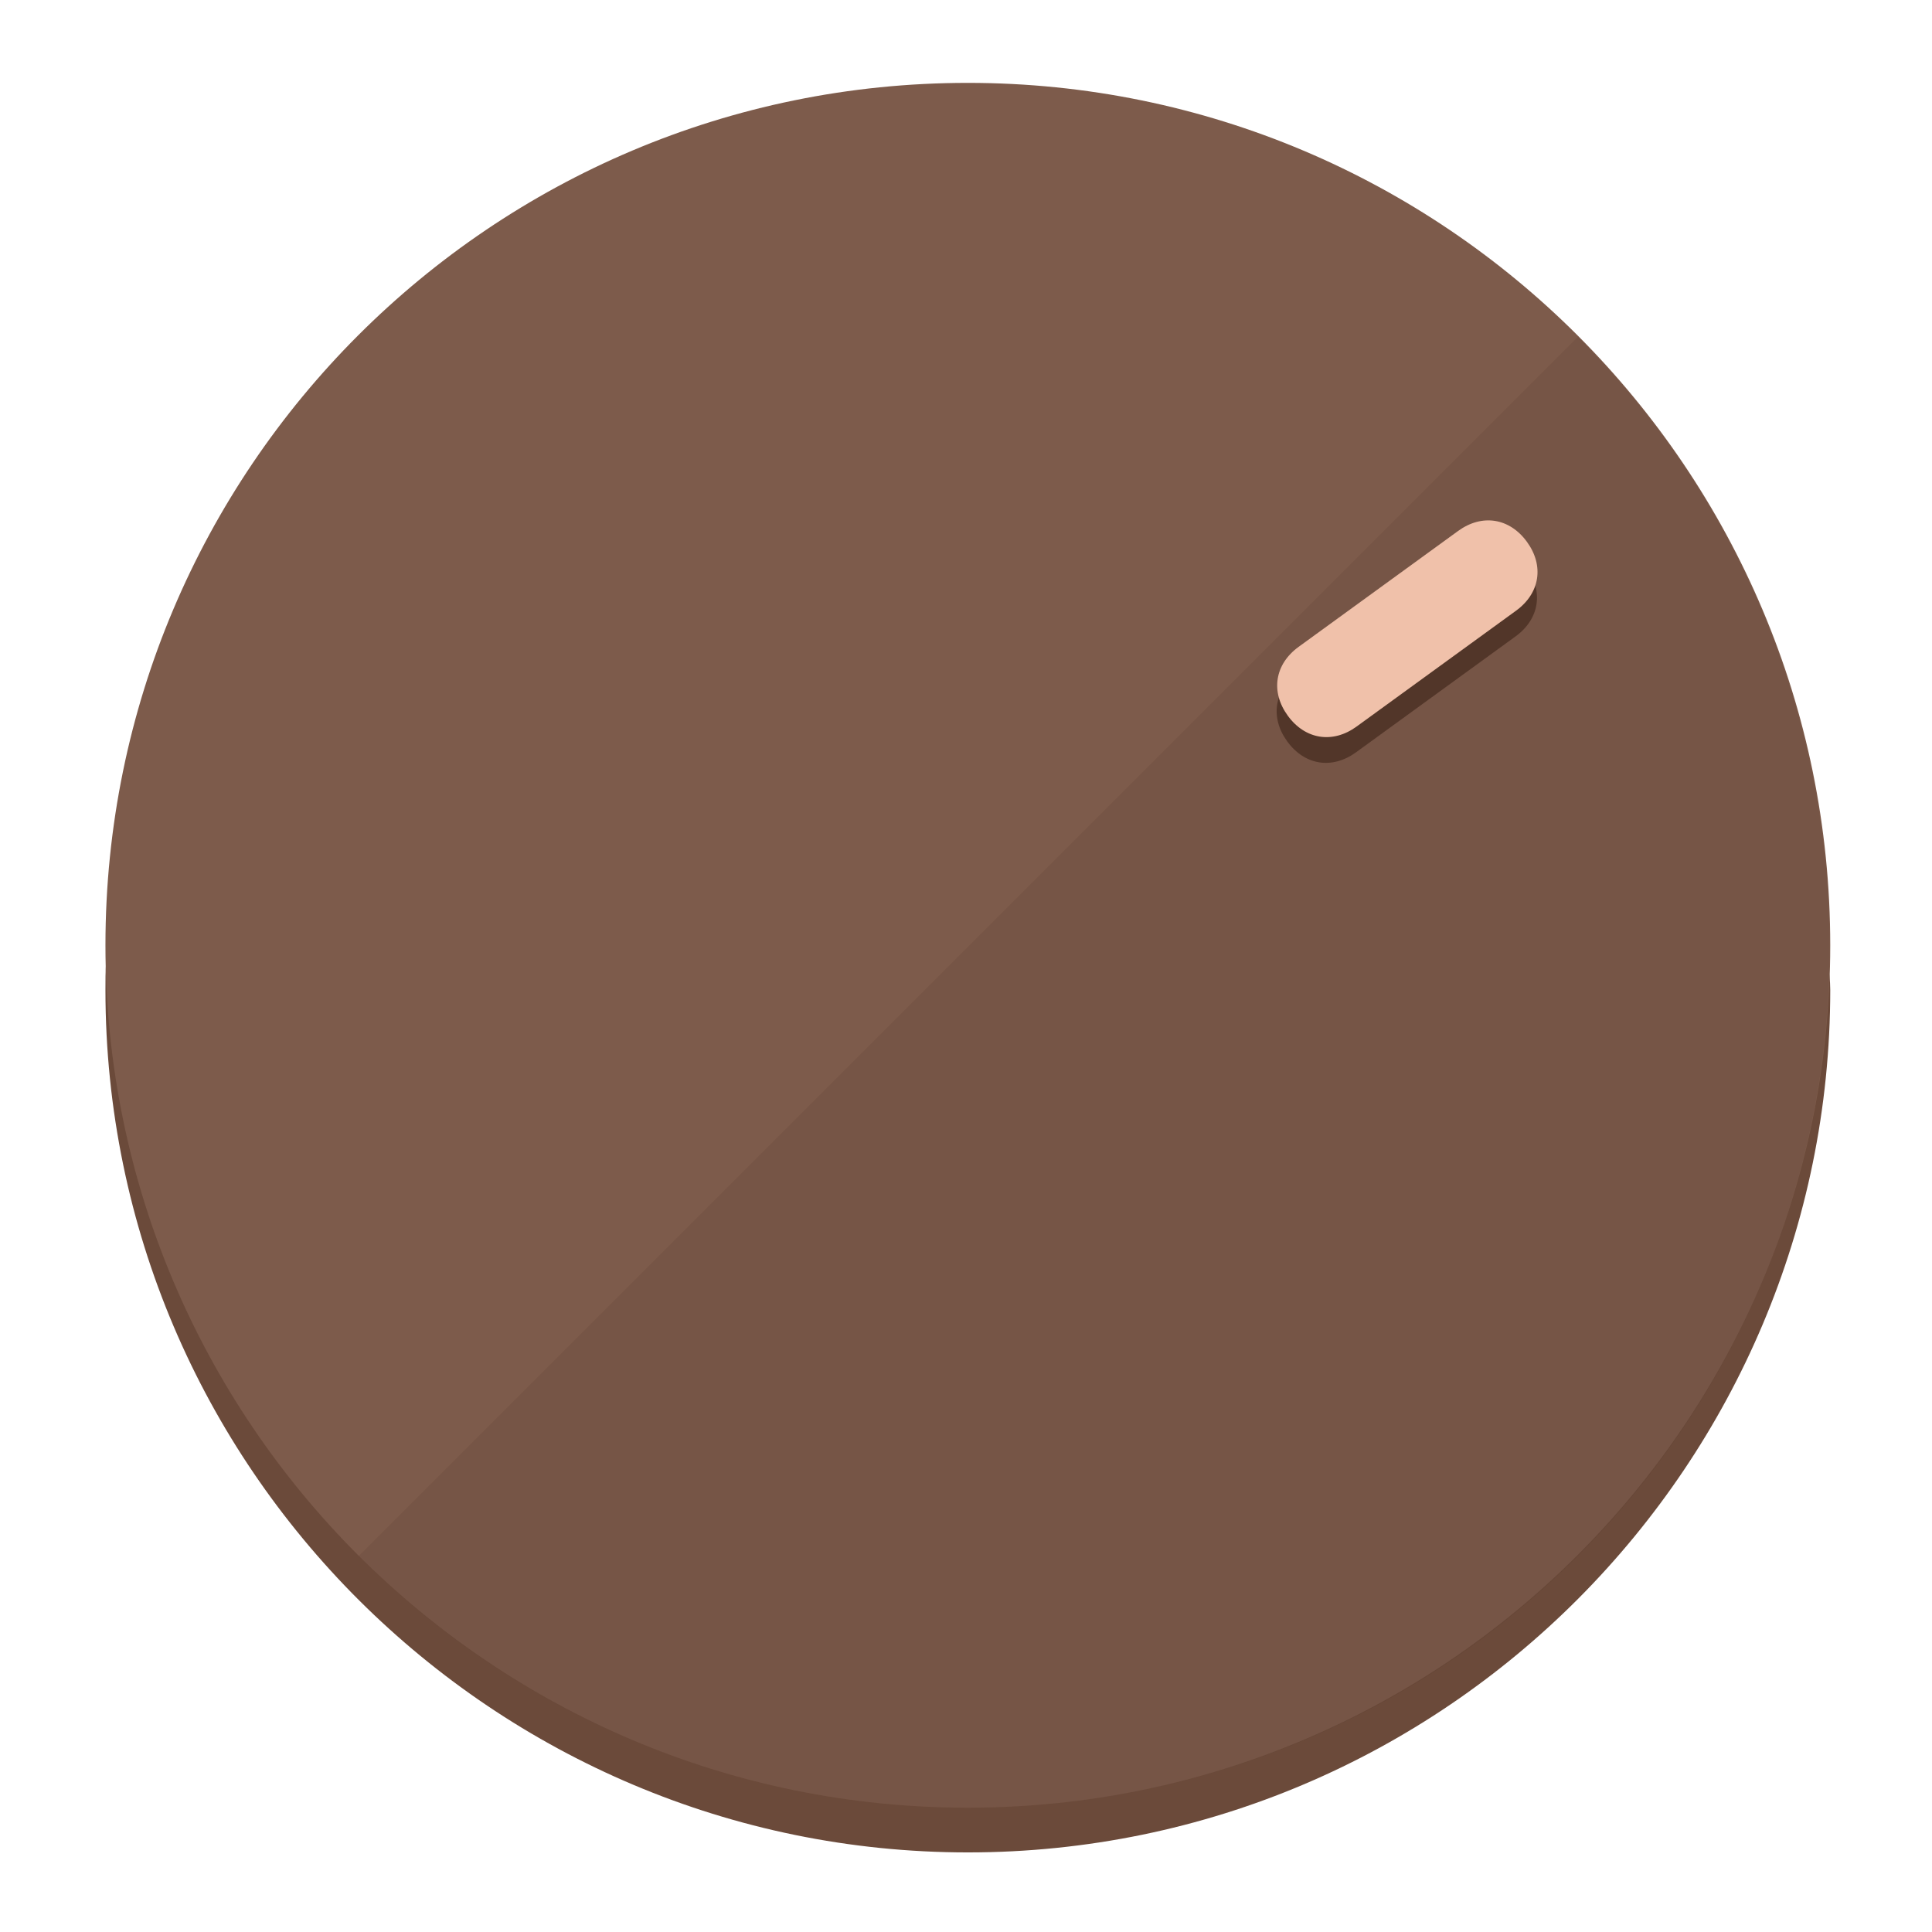
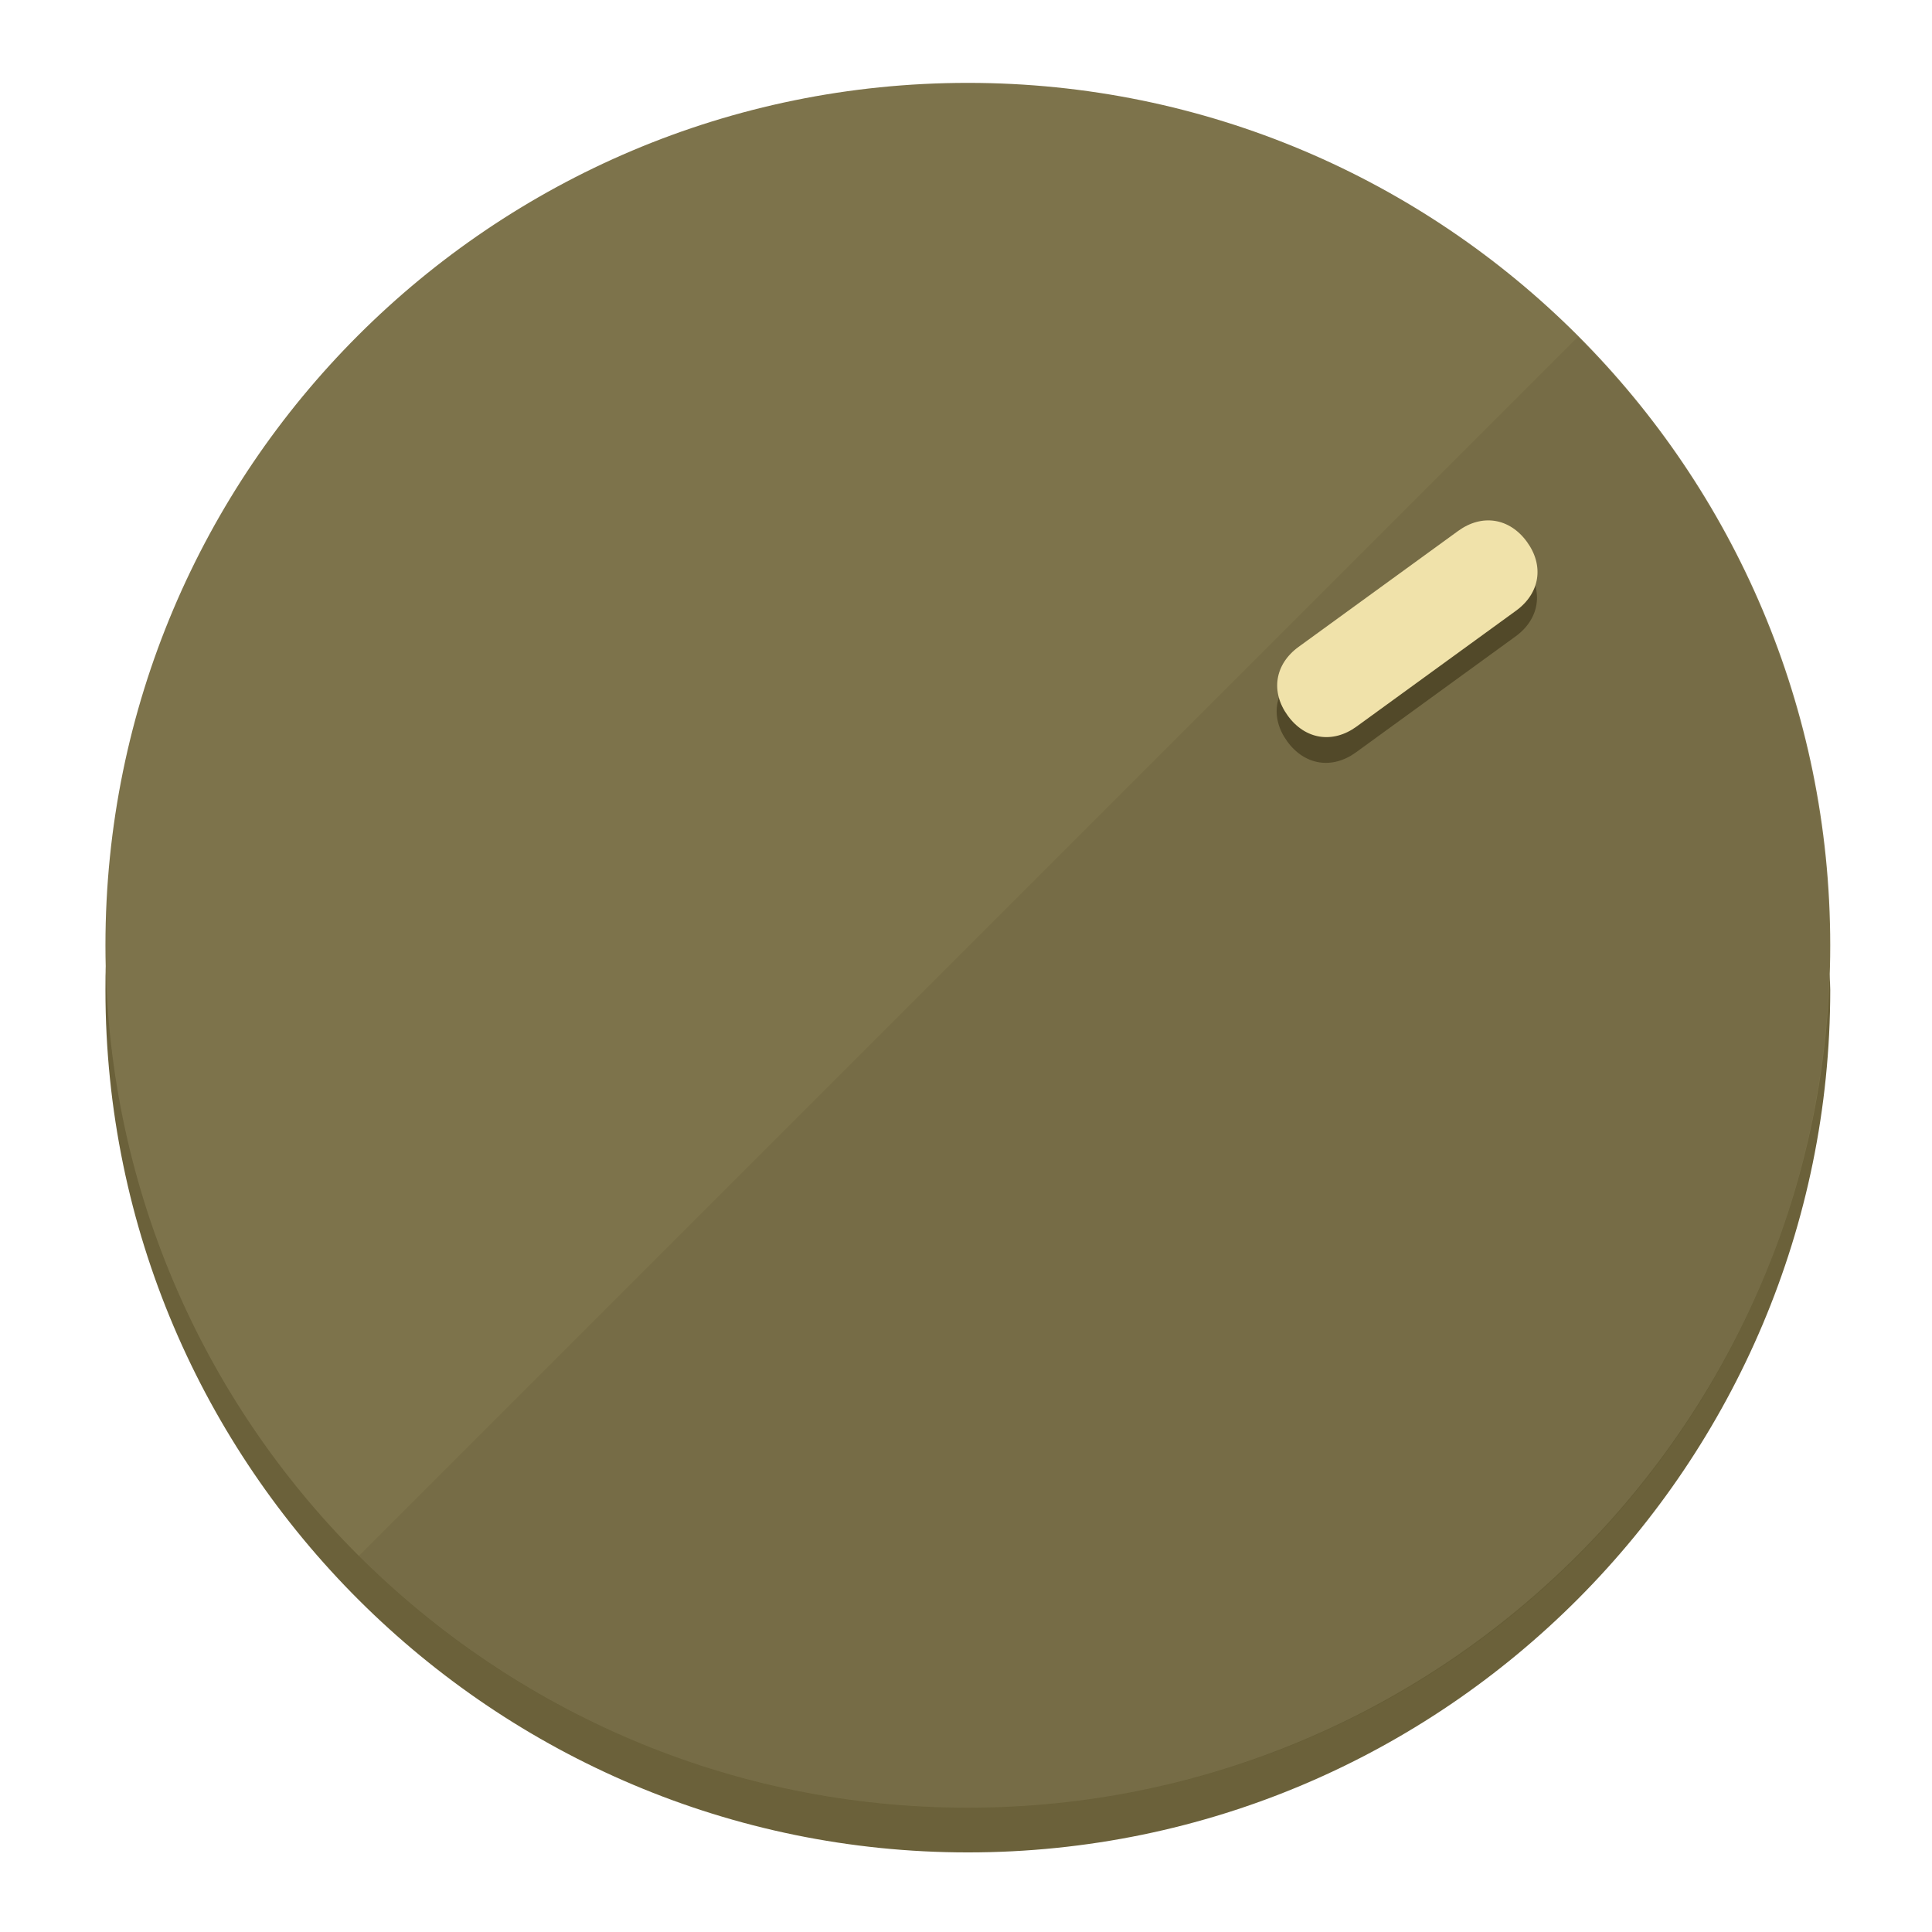
<svg xmlns="http://www.w3.org/2000/svg" height="120px" width="120px" version="1.1" id="Layer_1" viewBox="0 0 496.8 496.8" xml:space="preserve">
  <defs id="defs23" />
  <g id="g3158">
-     <path style="display:inline;fill:#6B4A3A;fill-opacity:1;stroke-width:1.584" d="m 248.875,445.92 c 116.582,0 212.89,-91.238 220.493,-205.286 0,5.069 1.267,8.87 1.267,13.939 0,121.651 -98.842,221.76 -221.76,221.76 -121.651,0 -221.76,-98.842 -221.76,-221.76 0,-5.069 0,-8.87 1.267,-13.939 7.603,114.048 103.91,205.286 220.493,205.286 z" id="path8" />
-     <circle style="display:inline;fill:#7D5B4B;fill-opacity:1;stroke-width:1.584" cx="248.875" cy="243.071" r="221.76" id="circle12" />
-     <path style="display:inline;fill:#523629;fill-opacity:0.154;stroke-width:1.587" d="m 405.744,86.606 c 86.308,86.308 86.308,227.193 0,313.5 -86.308,86.308 -227.193,86.308 -313.5,0" id="path14" />
+     <path style="display:inline;fill:#6B613A;fill-opacity:1;stroke-width:1.584" d="m 248.875,445.92 c 116.582,0 212.89,-91.238 220.493,-205.286 0,5.069 1.267,8.87 1.267,13.939 0,121.651 -98.842,221.76 -221.76,221.76 -121.651,0 -221.76,-98.842 -221.76,-221.76 0,-5.069 0,-8.87 1.267,-13.939 7.603,114.048 103.91,205.286 220.493,205.286 z" id="path8" />
+     <circle style="display:inline;fill:#7D734B;fill-opacity:1;stroke-width:1.584" cx="248.875" cy="243.071" r="221.76" id="circle12" />
+     <path style="display:inline;fill:#524929;fill-opacity:0.154;stroke-width:1.587" d="m 405.744,86.606 c 86.308,86.308 86.308,227.193 0,313.5 -86.308,86.308 -227.193,86.308 -313.5,0" id="path14" />
  </g>
  <g id="g3198">
    <circle style="display:none;fill:#000000;fill-opacity:0;stroke-width:1.584" cx="343.108" cy="-57.84" r="221.76" id="circle12-3" transform="rotate(54)" />
-     <path style="display:inline;fill:#523629;fill-opacity:1;stroke-width:1.584" d="m 348.699,193.447 c -6.151,4.469 -13.231,3.348 -17.7,-2.803 v 0 c -4.469,-6.151 -3.348,-13.231 2.803,-17.7 l 41.007,-29.794 c 6.151,-4.469 13.231,-3.348 17.7,2.803 v 0 c 4.469,6.151 3.348,13.231 -2.803,17.7 z" id="path3789" />
-     <path style="display:inline;fill:#F0C1AA;stroke-width:1.584" d="m 348.836,186.828 c -6.151,4.469 -13.231,3.348 -17.7,-2.803 v 0 c -4.469,-6.151 -3.348,-13.231 2.803,-17.7 l 41.007,-29.794 c 6.151,-4.469 13.231,-3.348 17.7,2.803 v 0 c 4.469,6.151 3.348,13.231 -2.803,17.7 z" id="path915" />
+     <path style="display:inline;fill:#524929;fill-opacity:1;stroke-width:1.584" d="m 348.699,193.447 c -6.151,4.469 -13.231,3.348 -17.7,-2.803 v 0 c -4.469,-6.151 -3.348,-13.231 2.803,-17.7 l 41.007,-29.794 c 6.151,-4.469 13.231,-3.348 17.7,2.803 v 0 c 4.469,6.151 3.348,13.231 -2.803,17.7 z" id="path3789" />
+     <path style="display:inline;fill:#F0E2AA;stroke-width:1.584" d="m 348.836,186.828 c -6.151,4.469 -13.231,3.348 -17.7,-2.803 v 0 c -4.469,-6.151 -3.348,-13.231 2.803,-17.7 l 41.007,-29.794 c 6.151,-4.469 13.231,-3.348 17.7,2.803 v 0 c 4.469,6.151 3.348,13.231 -2.803,17.7 z" id="path915" />
  </g>
</svg>
